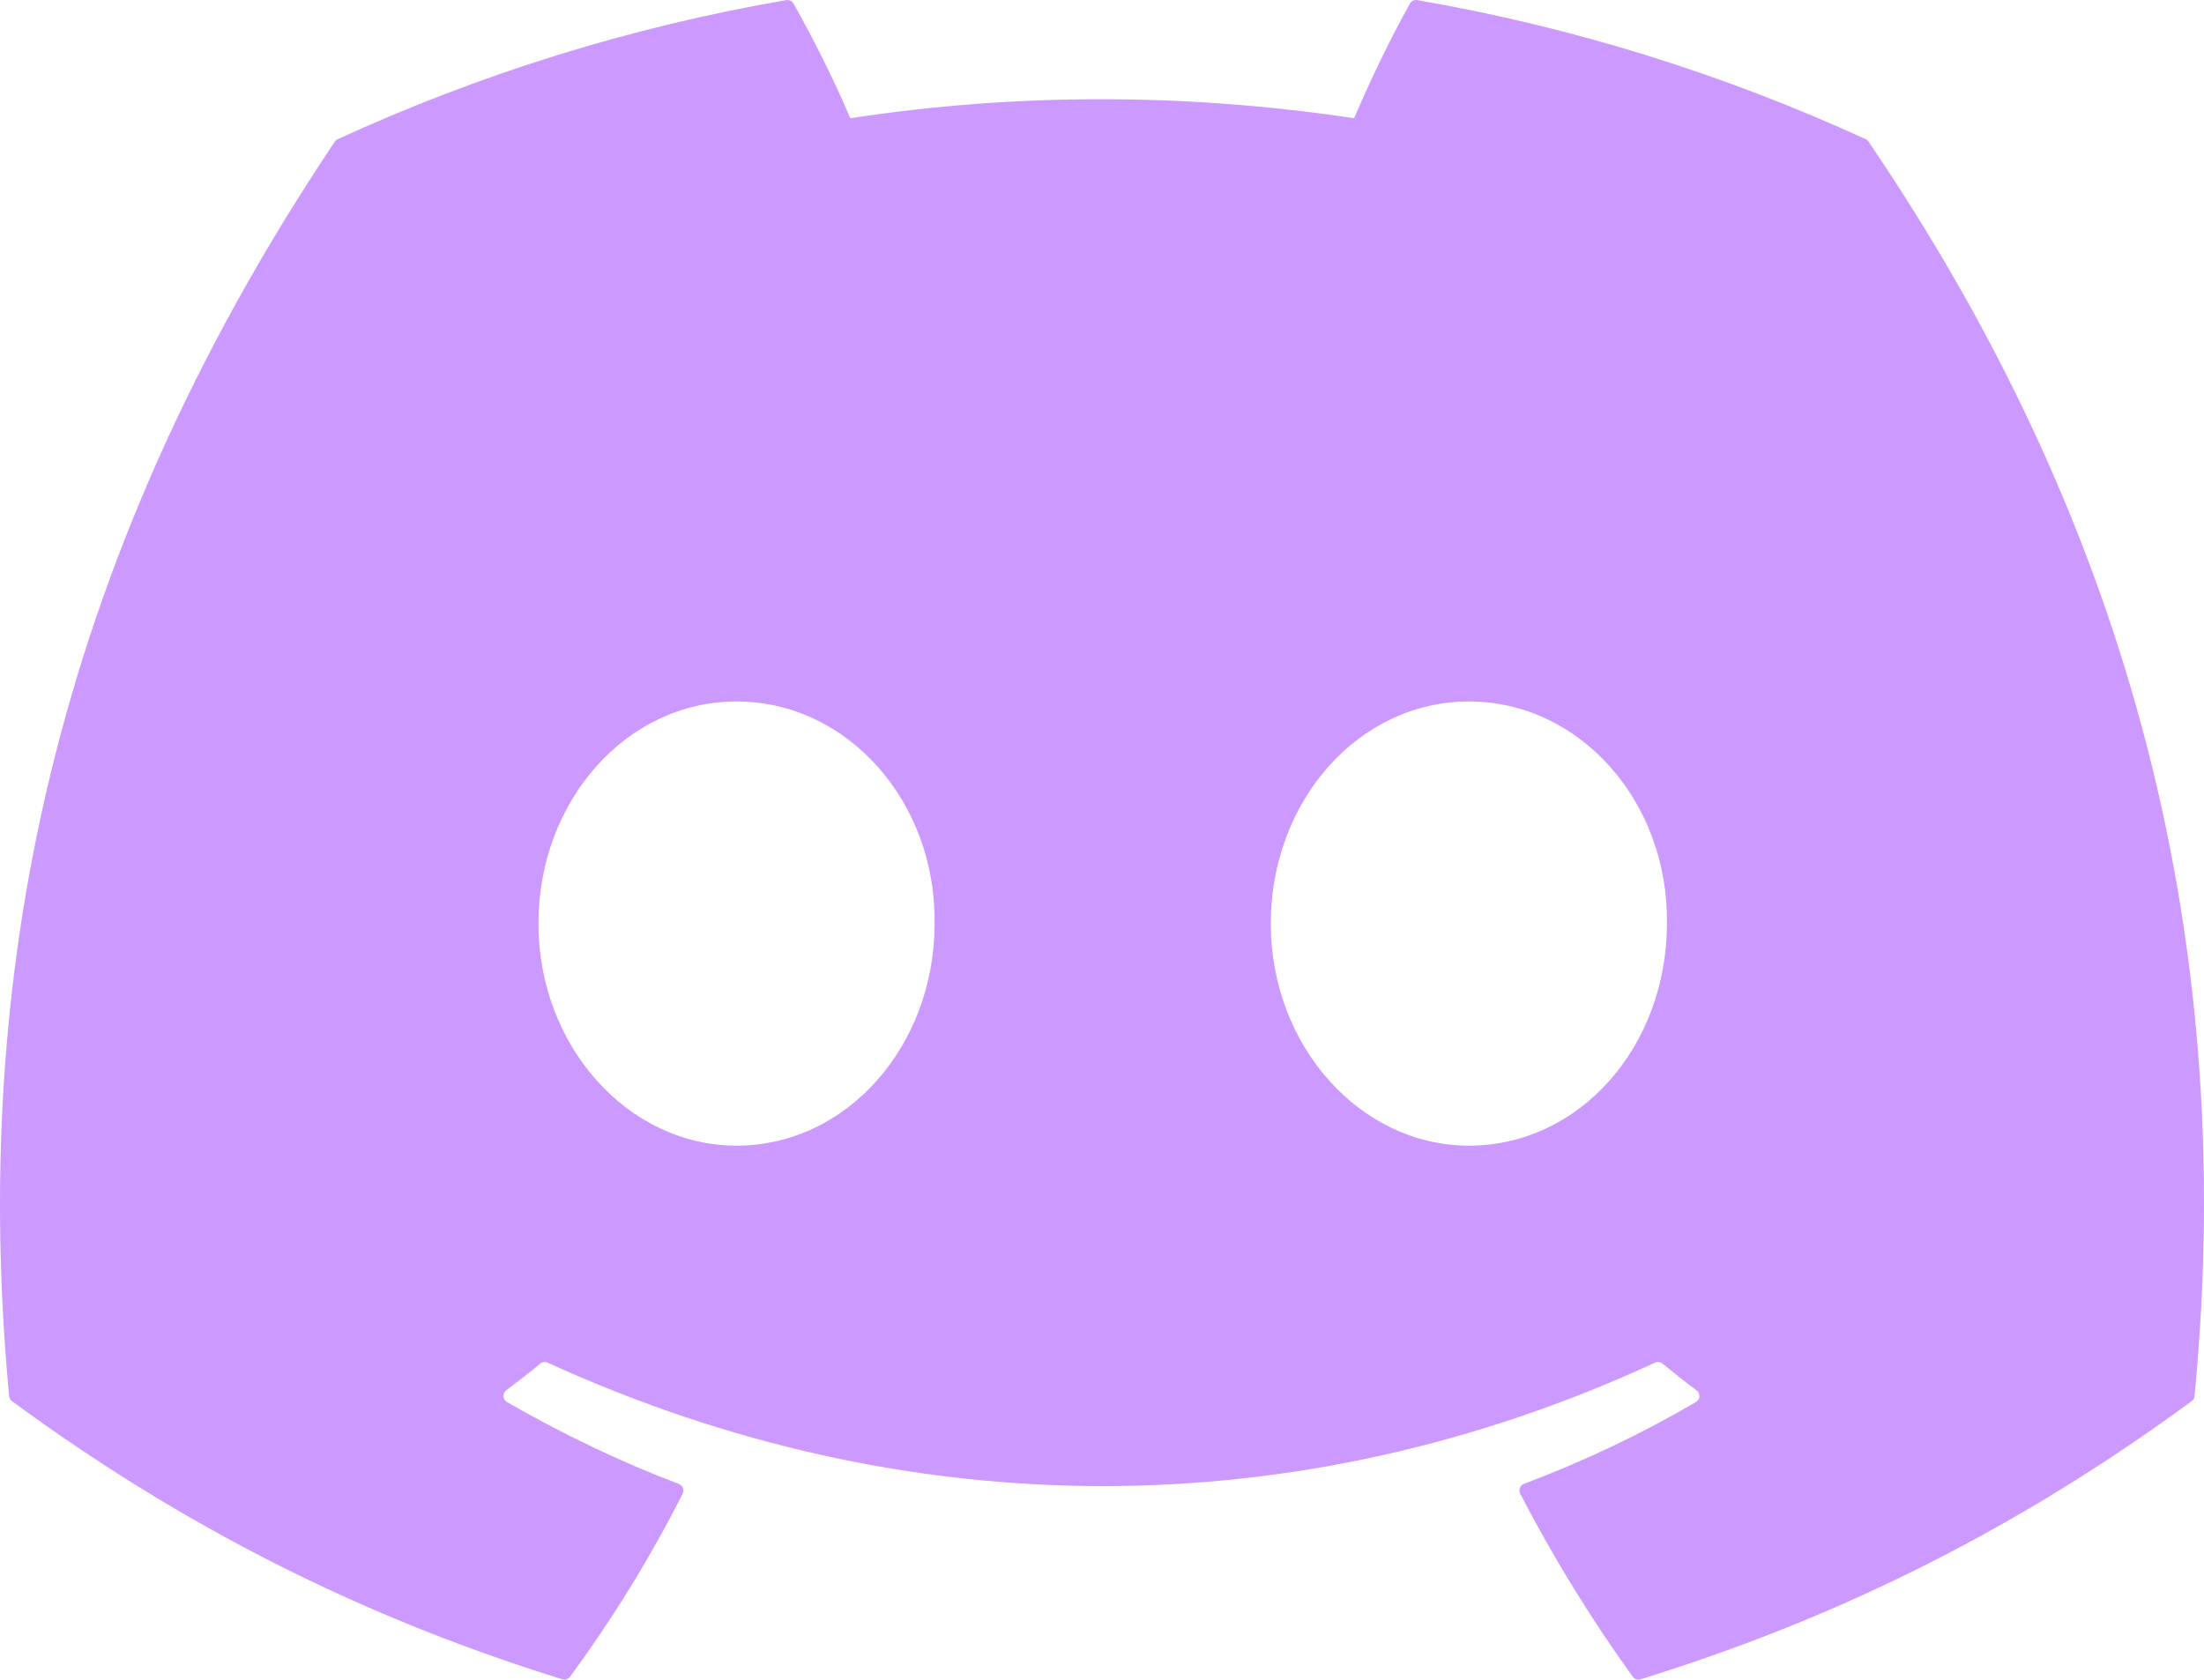
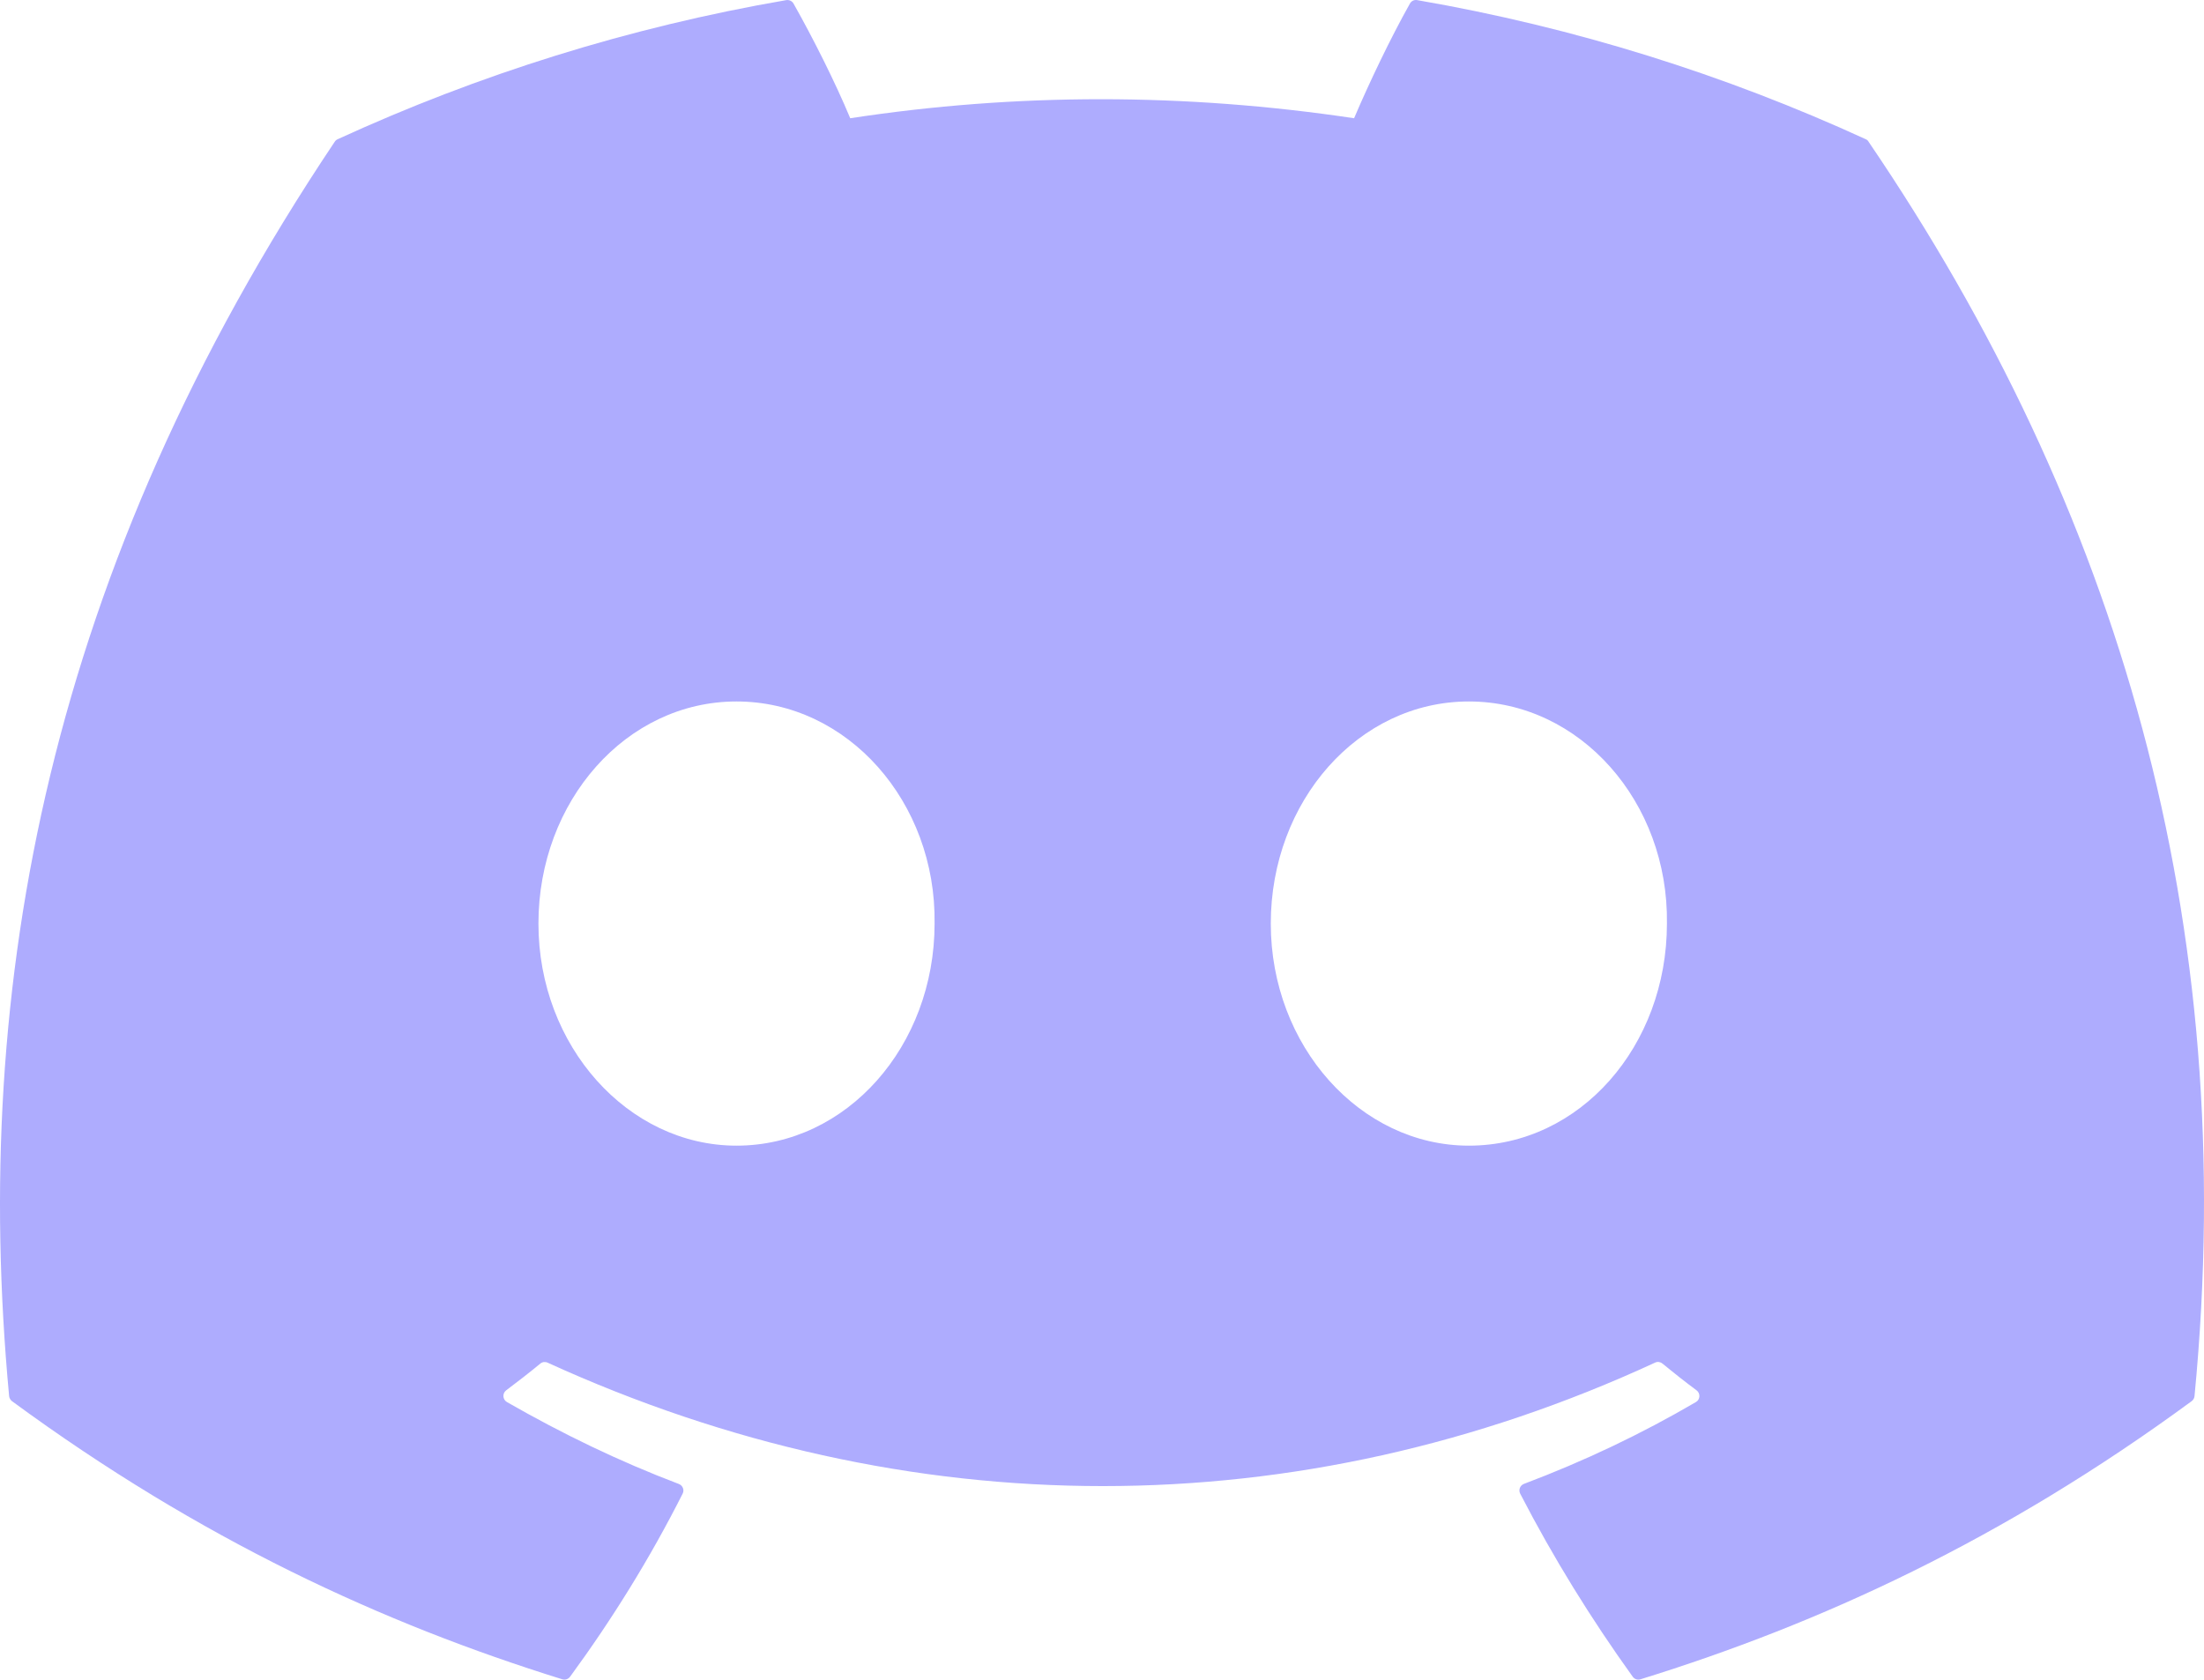
<svg xmlns="http://www.w3.org/2000/svg" width="284" height="216.47" viewBox="0 0 284 216.47" fill="none" version="1.1" id="svg4">
-   <path d="M 240.418,17.944 C 222.317,9.639 202.906,3.519 182.611,0.015 c -0.37,-0.068 -0.739,0.101 -0.929,0.439 -2.496,4.44 -5.262,10.232 -7.198,14.785 -21.829,-3.268 -43.546,-3.268 -64.927,0 -1.937,-4.654 -4.802,-10.345 -7.31,-14.785 -0.19,-0.327 -0.56,-0.496 -0.929,-0.439 C 81.034,3.508 61.623,9.627 43.51,17.944 c -0.157,0.068 -0.291,0.18 -0.38,0.327 C 6.312,73.277 -3.774,126.93 1.174,179.919 c 0.022,0.259 0.168,0.507 0.369,0.665 24.292,17.839 47.822,28.669 70.916,35.848 0.37,0.113 0.761,-0.022 0.996,-0.327 5.463,-7.46 10.332,-15.326 14.508,-23.598 0.246,-0.484 0.011,-1.059 -0.492,-1.251 -7.724,-2.93 -15.079,-6.502 -22.154,-10.559 -0.56,-0.327 -0.604,-1.127 -0.09,-1.51 1.489,-1.116 2.978,-2.276 4.4,-3.448 0.257,-0.214 0.616,-0.259 0.918,-0.124 46.478,21.22 96.797,21.22 142.727,0 0.302,-0.146 0.661,-0.101 0.929,0.113 1.422,1.172 2.911,2.344 4.411,3.46 0.515,0.383 0.481,1.184 -0.078,1.51 -7.075,4.136 -14.43,7.629 -22.165,10.548 -0.504,0.192 -0.728,0.778 -0.481,1.262 4.265,8.26 9.134,16.126 14.496,23.587 0.224,0.316 0.627,0.451 0.996,0.338 23.206,-7.178 46.736,-18.008 71.028,-35.848 0.213,-0.158 0.347,-0.394 0.37,-0.654 5.922,-61.26 -9.918,-114.474 -41.99,-161.648 -0.078,-0.158 -0.212,-0.27 -0.369,-0.338 z M 94.904,147.654 c -13.993,0 -25.523,-12.847 -25.523,-28.624 0,-15.777 11.306,-28.624 25.523,-28.624 14.328,0 25.747,12.96 25.523,28.624 0,15.777 -11.306,28.624 -25.523,28.624 z m 94.368,0 c -13.993,0 -25.523,-12.847 -25.523,-28.624 0,-15.777 11.306,-28.624 25.523,-28.624 14.329,0 25.747,12.96 25.523,28.624 0,15.777 -11.194,28.624 -25.523,28.624 z" fill="#cc99ff" id="path2" style="stroke-width:4" />
+   <path d="M 240.418,17.944 C 222.317,9.639 202.906,3.519 182.611,0.015 c -0.37,-0.068 -0.739,0.101 -0.929,0.439 -2.496,4.44 -5.262,10.232 -7.198,14.785 -21.829,-3.268 -43.546,-3.268 -64.927,0 -1.937,-4.654 -4.802,-10.345 -7.31,-14.785 -0.19,-0.327 -0.56,-0.496 -0.929,-0.439 C 81.034,3.508 61.623,9.627 43.51,17.944 c -0.157,0.068 -0.291,0.18 -0.38,0.327 C 6.312,73.277 -3.774,126.93 1.174,179.919 c 0.022,0.259 0.168,0.507 0.369,0.665 24.292,17.839 47.822,28.669 70.916,35.848 0.37,0.113 0.761,-0.022 0.996,-0.327 5.463,-7.46 10.332,-15.326 14.508,-23.598 0.246,-0.484 0.011,-1.059 -0.492,-1.251 -7.724,-2.93 -15.079,-6.502 -22.154,-10.559 -0.56,-0.327 -0.604,-1.127 -0.09,-1.51 1.489,-1.116 2.978,-2.276 4.4,-3.448 0.257,-0.214 0.616,-0.259 0.918,-0.124 46.478,21.22 96.797,21.22 142.727,0 0.302,-0.146 0.661,-0.101 0.929,0.113 1.422,1.172 2.911,2.344 4.411,3.46 0.515,0.383 0.481,1.184 -0.078,1.51 -7.075,4.136 -14.43,7.629 -22.165,10.548 -0.504,0.192 -0.728,0.778 -0.481,1.262 4.265,8.26 9.134,16.126 14.496,23.587 0.224,0.316 0.627,0.451 0.996,0.338 23.206,-7.178 46.736,-18.008 71.028,-35.848 0.213,-0.158 0.347,-0.394 0.37,-0.654 5.922,-61.26 -9.918,-114.474 -41.99,-161.648 -0.078,-0.158 -0.212,-0.27 -0.369,-0.338 z M 94.904,147.654 c -13.993,0 -25.523,-12.847 -25.523,-28.624 0,-15.777 11.306,-28.624 25.523,-28.624 14.328,0 25.747,12.96 25.523,28.624 0,15.777 -11.306,28.624 -25.523,28.624 z m 94.368,0 c -13.993,0 -25.523,-12.847 -25.523,-28.624 0,-15.777 11.306,-28.624 25.523,-28.624 14.329,0 25.747,12.96 25.523,28.624 0,15.777 -11.194,28.624 -25.523,28.624 z" fill="#aeacfe" id="path2" style="stroke-width:4" />
</svg>
